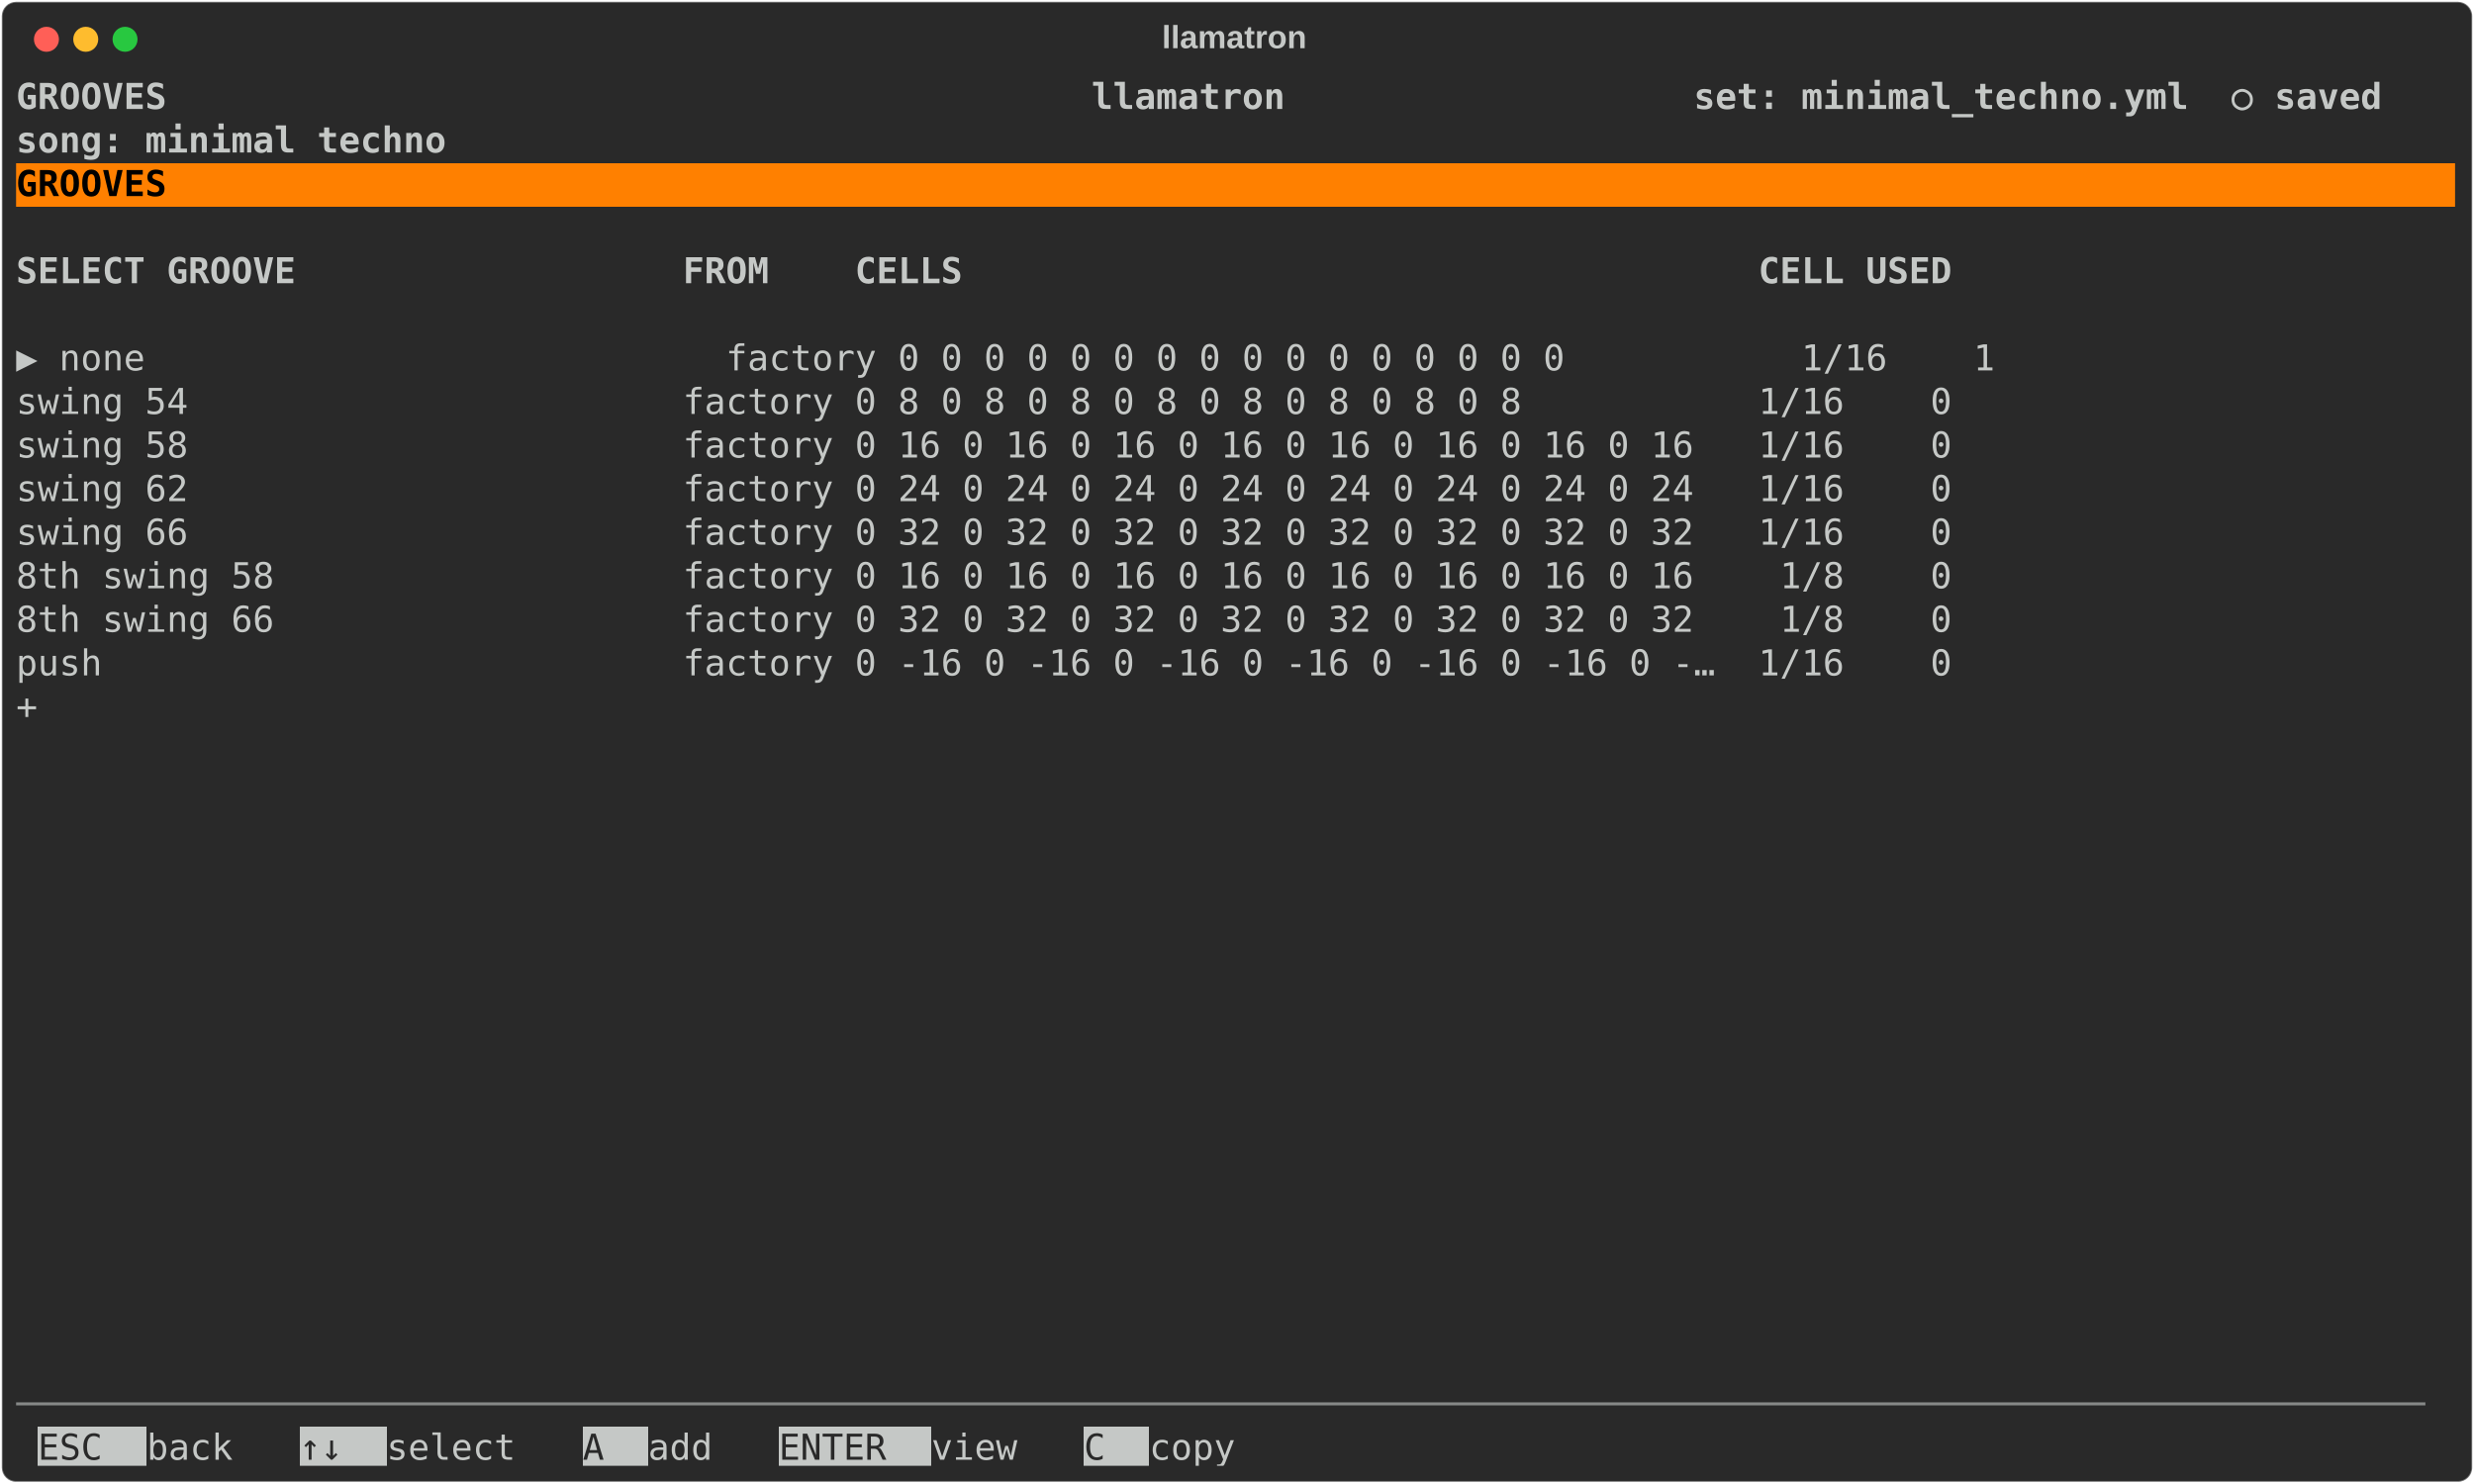
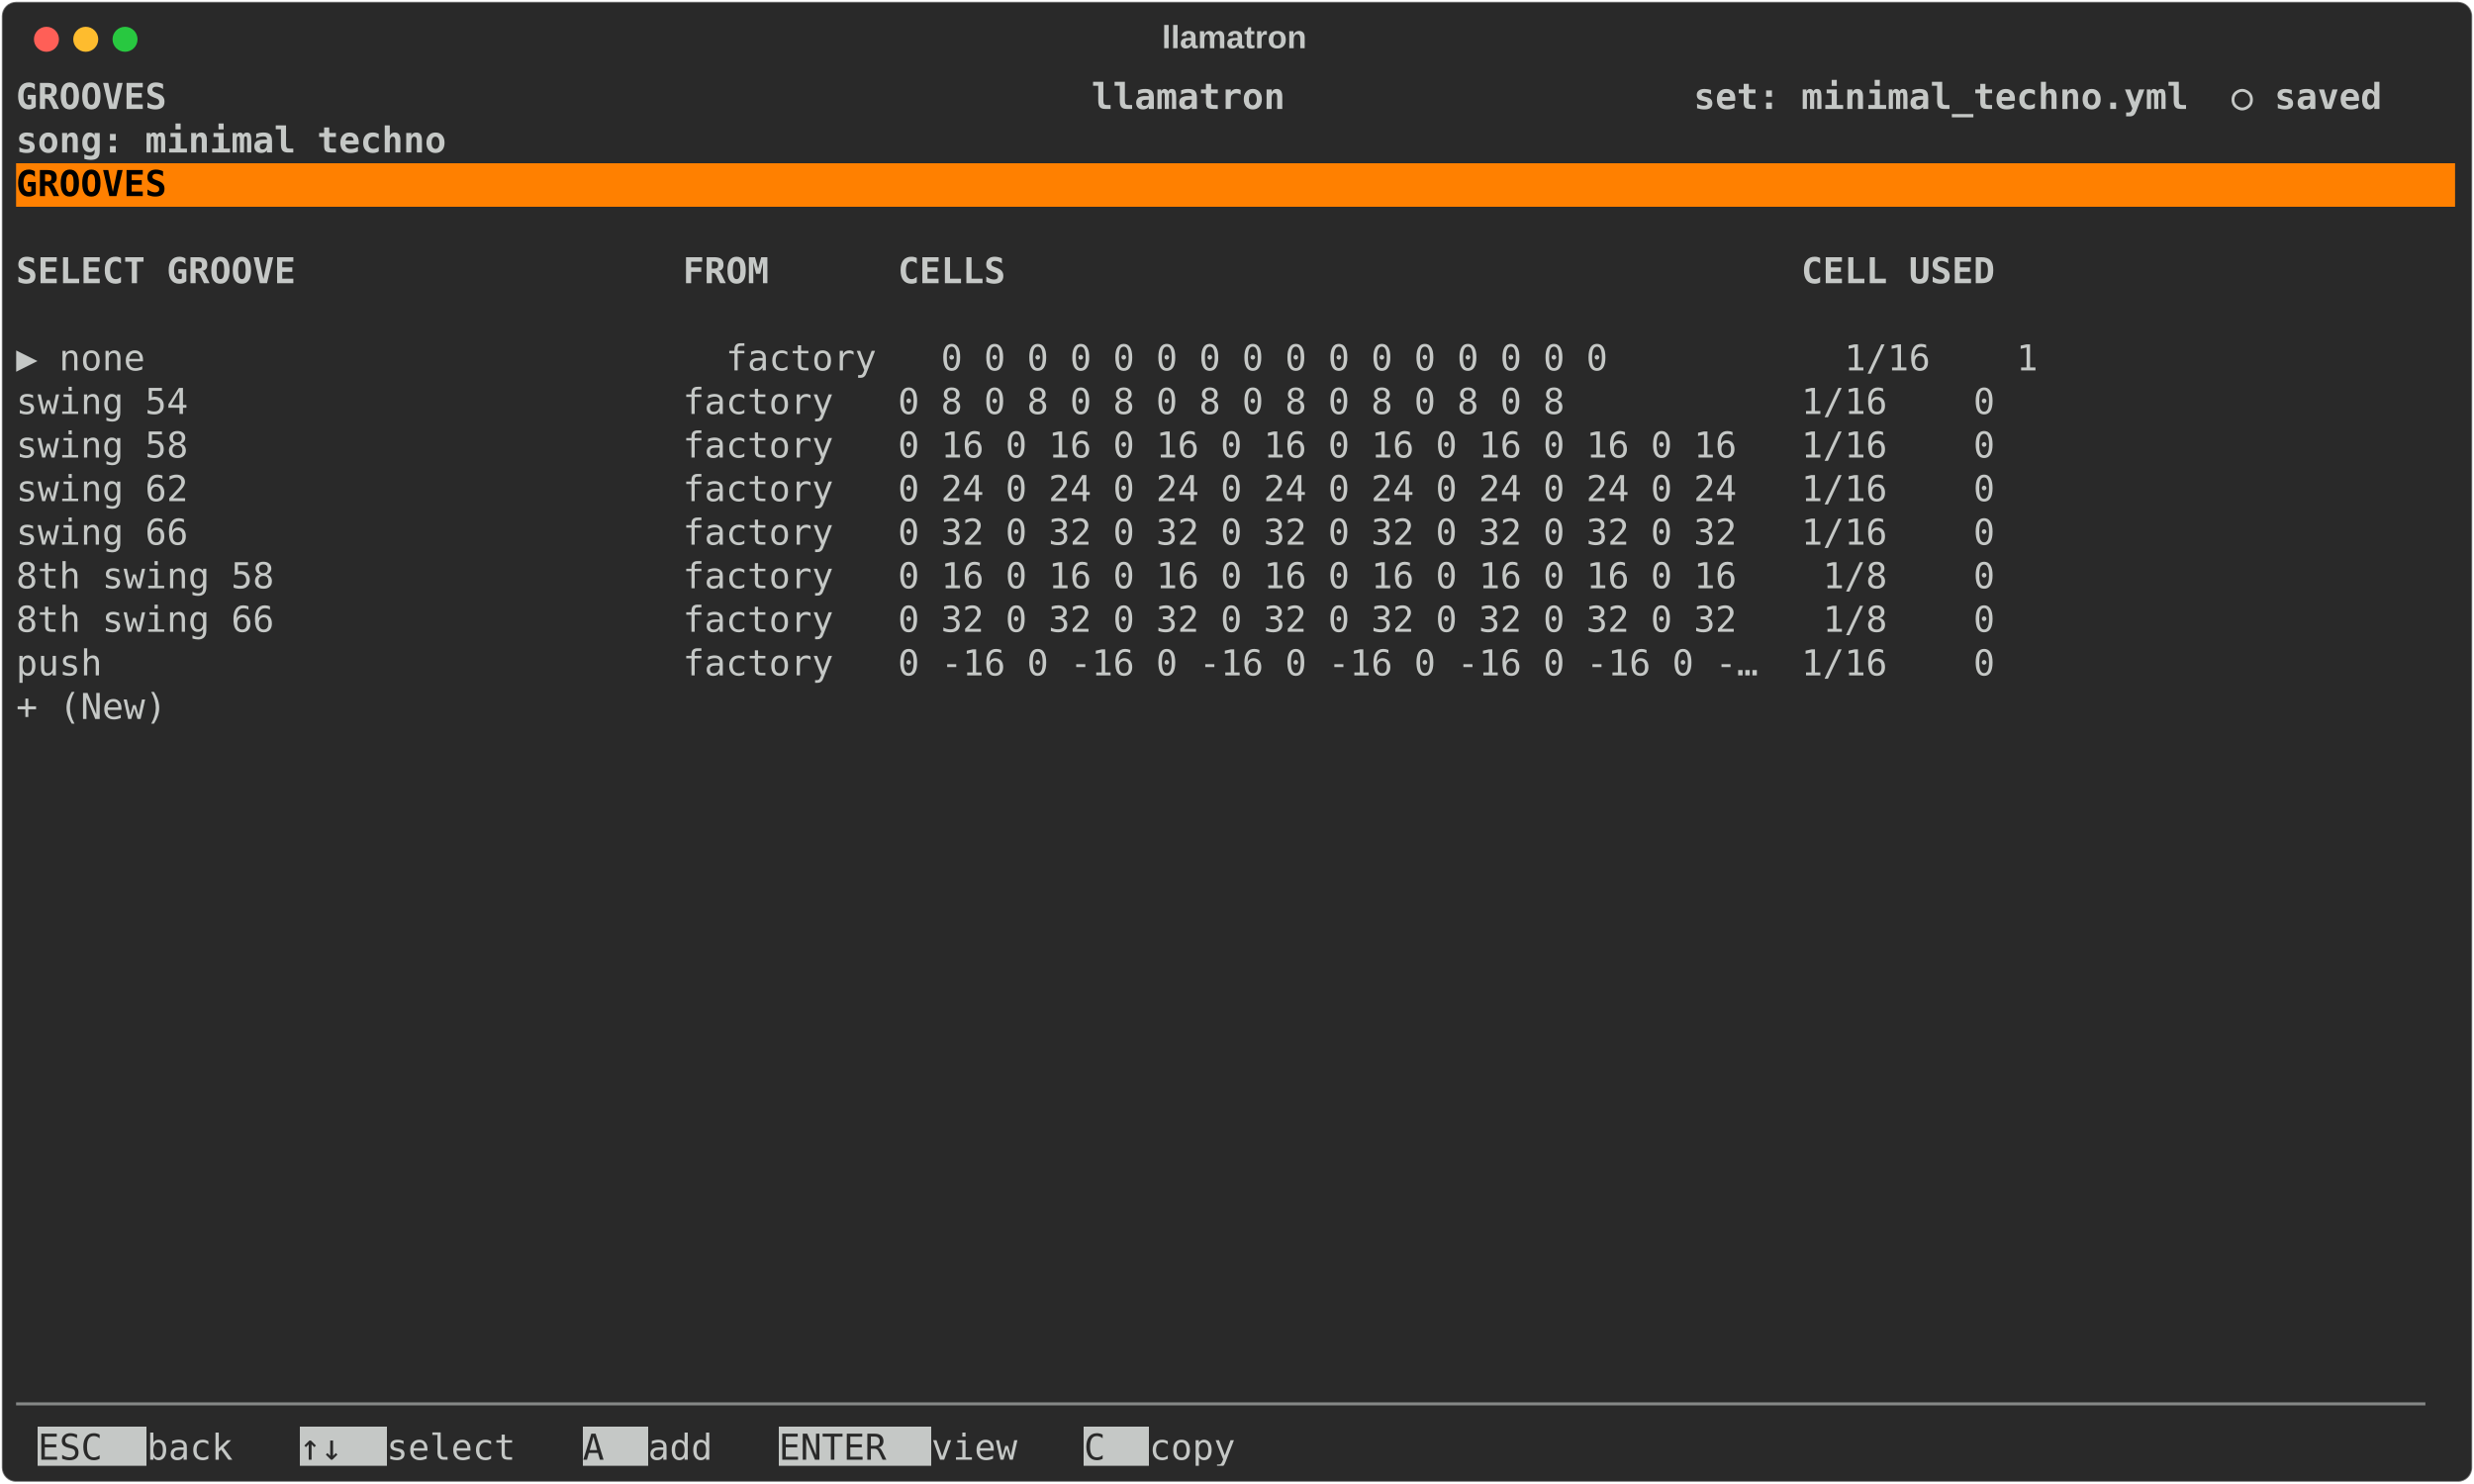
<svg xmlns="http://www.w3.org/2000/svg" class="rich-terminal" viewBox="0 0 1385 830.8">
  <style>

    @font-face {
        font-family: "Fira Code";
        src: local("FiraCode-Regular"),
                url("https://cdnjs.cloudflare.com/ajax/libs/firacode/6.2.0/woff2/FiraCode-Regular.woff2") format("woff2"),
                url("https://cdnjs.cloudflare.com/ajax/libs/firacode/6.2.0/woff/FiraCode-Regular.woff") format("woff");
        font-style: normal;
        font-weight: 400;
    }
    @font-face {
        font-family: "Fira Code";
        src: local("FiraCode-Bold"),
                url("https://cdnjs.cloudflare.com/ajax/libs/firacode/6.2.0/woff2/FiraCode-Bold.woff2") format("woff2"),
                url("https://cdnjs.cloudflare.com/ajax/libs/firacode/6.2.0/woff/FiraCode-Bold.woff") format("woff");
        font-style: bold;
        font-weight: 700;
    }

    .terminal-grooves-matrix {
        font-family: Fira Code, monospace;
        font-size: 20px;
        line-height: 24.4px;
        font-variant-east-asian: full-width;
    }

    .terminal-grooves-title {
        font-size: 18px;
        font-weight: bold;
        font-family: arial;
    }

    .terminal-grooves-r1 { fill: #c5c8c6;font-weight: bold }
.terminal-grooves-r2 { fill: #c5c8c6 }
.terminal-grooves-r3 { fill: #000000;font-weight: bold }
.terminal-grooves-r4 { fill: #868887 }
.terminal-grooves-r5 { fill: #292929 }
    </style>
  <defs>
    <clipPath id="terminal-grooves-clip-terminal">
      <rect x="0" y="0" width="1365.4" height="779.8" />
    </clipPath>
    <clipPath id="terminal-grooves-line-0">
      <rect x="0" y="1.5" width="1366.4" height="24.65" />
    </clipPath>
    <clipPath id="terminal-grooves-line-1">
      <rect x="0" y="25.9" width="1366.4" height="24.65" />
    </clipPath>
    <clipPath id="terminal-grooves-line-2">
      <rect x="0" y="50.3" width="1366.4" height="24.65" />
    </clipPath>
    <clipPath id="terminal-grooves-line-3">
      <rect x="0" y="74.7" width="1366.4" height="24.65" />
    </clipPath>
    <clipPath id="terminal-grooves-line-4">
      <rect x="0" y="99.1" width="1366.4" height="24.65" />
    </clipPath>
    <clipPath id="terminal-grooves-line-5">
      <rect x="0" y="123.5" width="1366.4" height="24.65" />
    </clipPath>
    <clipPath id="terminal-grooves-line-6">
      <rect x="0" y="147.9" width="1366.4" height="24.65" />
    </clipPath>
    <clipPath id="terminal-grooves-line-7">
      <rect x="0" y="172.3" width="1366.4" height="24.65" />
    </clipPath>
    <clipPath id="terminal-grooves-line-8">
      <rect x="0" y="196.7" width="1366.4" height="24.65" />
    </clipPath>
    <clipPath id="terminal-grooves-line-9">
      <rect x="0" y="221.1" width="1366.4" height="24.65" />
    </clipPath>
    <clipPath id="terminal-grooves-line-10">
      <rect x="0" y="245.5" width="1366.4" height="24.65" />
    </clipPath>
    <clipPath id="terminal-grooves-line-11">
      <rect x="0" y="269.9" width="1366.4" height="24.65" />
    </clipPath>
    <clipPath id="terminal-grooves-line-12">
      <rect x="0" y="294.3" width="1366.4" height="24.65" />
    </clipPath>
    <clipPath id="terminal-grooves-line-13">
      <rect x="0" y="318.7" width="1366.4" height="24.65" />
    </clipPath>
    <clipPath id="terminal-grooves-line-14">
      <rect x="0" y="343.1" width="1366.4" height="24.65" />
    </clipPath>
    <clipPath id="terminal-grooves-line-15">
      <rect x="0" y="367.5" width="1366.4" height="24.65" />
    </clipPath>
    <clipPath id="terminal-grooves-line-16">
      <rect x="0" y="391.9" width="1366.4" height="24.65" />
    </clipPath>
    <clipPath id="terminal-grooves-line-17">
      <rect x="0" y="416.3" width="1366.4" height="24.65" />
    </clipPath>
    <clipPath id="terminal-grooves-line-18">
      <rect x="0" y="440.7" width="1366.4" height="24.65" />
    </clipPath>
    <clipPath id="terminal-grooves-line-19">
      <rect x="0" y="465.1" width="1366.4" height="24.65" />
    </clipPath>
    <clipPath id="terminal-grooves-line-20">
      <rect x="0" y="489.5" width="1366.4" height="24.65" />
    </clipPath>
    <clipPath id="terminal-grooves-line-21">
      <rect x="0" y="513.9" width="1366.4" height="24.65" />
    </clipPath>
    <clipPath id="terminal-grooves-line-22">
      <rect x="0" y="538.3" width="1366.4" height="24.65" />
    </clipPath>
    <clipPath id="terminal-grooves-line-23">
      <rect x="0" y="562.7" width="1366.4" height="24.65" />
    </clipPath>
    <clipPath id="terminal-grooves-line-24">
      <rect x="0" y="587.1" width="1366.4" height="24.65" />
    </clipPath>
    <clipPath id="terminal-grooves-line-25">
      <rect x="0" y="611.5" width="1366.4" height="24.65" />
    </clipPath>
    <clipPath id="terminal-grooves-line-26">
      <rect x="0" y="635.9" width="1366.4" height="24.65" />
    </clipPath>
    <clipPath id="terminal-grooves-line-27">
      <rect x="0" y="660.3" width="1366.4" height="24.65" />
    </clipPath>
    <clipPath id="terminal-grooves-line-28">
      <rect x="0" y="684.7" width="1366.4" height="24.65" />
    </clipPath>
    <clipPath id="terminal-grooves-line-29">
      <rect x="0" y="709.1" width="1366.4" height="24.65" />
    </clipPath>
    <clipPath id="terminal-grooves-line-30">
      <rect x="0" y="733.5" width="1366.4" height="24.65" />
    </clipPath>
  </defs>
  <rect fill="#292929" stroke="rgba(255,255,255,0.35)" stroke-width="1" x="1" y="1" width="1383" height="828.8" rx="8" />
  <text class="terminal-grooves-title" fill="#c5c8c6" text-anchor="middle" x="691" y="27">llamatron</text>
  <g transform="translate(26,22)">
    <circle cx="0" cy="0" r="7" fill="#ff5f57" />
    <circle cx="22" cy="0" r="7" fill="#febc2e" />
    <circle cx="44" cy="0" r="7" fill="#28c840" />
  </g>
  <g transform="translate(9, 41)" clip-path="url(#terminal-grooves-clip-terminal)">
    <rect fill="#ff8000" x="0" y="50.3" width="1366.4" height="24.65" shape-rendering="crispEdges" />
    <rect fill="#c5c8c6" x="12.2" y="757.9" width="61" height="24.65" shape-rendering="crispEdges" />
    <rect fill="#c5c8c6" x="158.6" y="757.9" width="48.8" height="24.65" shape-rendering="crispEdges" />
    <rect fill="#c5c8c6" x="317.2" y="757.9" width="36.6" height="24.65" shape-rendering="crispEdges" />
    <rect fill="#c5c8c6" x="427" y="757.9" width="85.4" height="24.65" shape-rendering="crispEdges" />
    <rect fill="#c5c8c6" x="597.8" y="757.9" width="36.6" height="24.65" shape-rendering="crispEdges" />
    <g class="terminal-grooves-matrix">
      <text class="terminal-grooves-r1" x="0" y="20" textLength="1366.4" clip-path="url(#terminal-grooves-line-0)"> GROOVES                                           llamatron                   set: minimal_techno.yml  ○ saved </text>
      <text class="terminal-grooves-r2" x="1366.4" y="20" textLength="12.2" clip-path="url(#terminal-grooves-line-0)">
</text>
      <text class="terminal-grooves-r1" x="0" y="44.4" textLength="1366.4" clip-path="url(#terminal-grooves-line-1)">                                                                               song: minimal techno             </text>
      <text class="terminal-grooves-r2" x="1366.4" y="44.4" textLength="12.2" clip-path="url(#terminal-grooves-line-1)">
</text>
      <text class="terminal-grooves-r3" x="0" y="68.8" textLength="1366.4" clip-path="url(#terminal-grooves-line-2)"> GROOVES                                                                                                        </text>
      <text class="terminal-grooves-r2" x="1366.4" y="68.8" textLength="12.2" clip-path="url(#terminal-grooves-line-2)">
</text>
      <text class="terminal-grooves-r2" x="1366.4" y="93.2" textLength="12.2" clip-path="url(#terminal-grooves-line-3)">
</text>
-       <text class="terminal-grooves-r1" x="0" y="117.6" textLength="1134.6" clip-path="url(#terminal-grooves-line-4)">  SELECT GROOVE                  FROM    CELLS                                     CELL USED </text>
+       <text class="terminal-grooves-r1" x="0" y="117.6" textLength="1159" clip-path="url(#terminal-grooves-line-4)">  SELECT GROOVE                  FROM      CELLS                                     CELL USED </text>
      <text class="terminal-grooves-r2" x="1366.4" y="117.6" textLength="12.2" clip-path="url(#terminal-grooves-line-4)">
</text>
      <text class="terminal-grooves-r2" x="1366.4" y="142" textLength="12.2" clip-path="url(#terminal-grooves-line-5)">
</text>
-       <text class="terminal-grooves-r2" x="0" y="166.4" textLength="1134.6" clip-path="url(#terminal-grooves-line-6)">▶ none                           factory 0 0 0 0 0 0 0 0 0 0 0 0 0 0 0 0           1/16    1 </text>
+       <text class="terminal-grooves-r2" x="0" y="166.4" textLength="1159" clip-path="url(#terminal-grooves-line-6)">▶ none                           factory   0 0 0 0 0 0 0 0 0 0 0 0 0 0 0 0           1/16    1 </text>
      <text class="terminal-grooves-r2" x="1366.4" y="166.4" textLength="12.2" clip-path="url(#terminal-grooves-line-6)">
</text>
-       <text class="terminal-grooves-r2" x="0" y="190.8" textLength="1134.6" clip-path="url(#terminal-grooves-line-7)">  swing 54                       factory 0 8 0 8 0 8 0 8 0 8 0 8 0 8 0 8           1/16    0 </text>
+       <text class="terminal-grooves-r2" x="0" y="190.8" textLength="1159" clip-path="url(#terminal-grooves-line-7)">  swing 54                       factory   0 8 0 8 0 8 0 8 0 8 0 8 0 8 0 8           1/16    0 </text>
      <text class="terminal-grooves-r2" x="1366.4" y="190.8" textLength="12.2" clip-path="url(#terminal-grooves-line-7)">
</text>
-       <text class="terminal-grooves-r2" x="0" y="215.2" textLength="1134.6" clip-path="url(#terminal-grooves-line-8)">  swing 58                       factory 0 16 0 16 0 16 0 16 0 16 0 16 0 16 0 16   1/16    0 </text>
+       <text class="terminal-grooves-r2" x="0" y="215.2" textLength="1159" clip-path="url(#terminal-grooves-line-8)">  swing 58                       factory   0 16 0 16 0 16 0 16 0 16 0 16 0 16 0 16   1/16    0 </text>
      <text class="terminal-grooves-r2" x="1366.4" y="215.2" textLength="12.2" clip-path="url(#terminal-grooves-line-8)">
</text>
-       <text class="terminal-grooves-r2" x="0" y="239.6" textLength="1134.6" clip-path="url(#terminal-grooves-line-9)">  swing 62                       factory 0 24 0 24 0 24 0 24 0 24 0 24 0 24 0 24   1/16    0 </text>
+       <text class="terminal-grooves-r2" x="0" y="239.6" textLength="1159" clip-path="url(#terminal-grooves-line-9)">  swing 62                       factory   0 24 0 24 0 24 0 24 0 24 0 24 0 24 0 24   1/16    0 </text>
      <text class="terminal-grooves-r2" x="1366.4" y="239.6" textLength="12.2" clip-path="url(#terminal-grooves-line-9)">
</text>
-       <text class="terminal-grooves-r2" x="0" y="264" textLength="1134.6" clip-path="url(#terminal-grooves-line-10)">  swing 66                       factory 0 32 0 32 0 32 0 32 0 32 0 32 0 32 0 32   1/16    0 </text>
+       <text class="terminal-grooves-r2" x="0" y="264" textLength="1159" clip-path="url(#terminal-grooves-line-10)">  swing 66                       factory   0 32 0 32 0 32 0 32 0 32 0 32 0 32 0 32   1/16    0 </text>
      <text class="terminal-grooves-r2" x="1366.4" y="264" textLength="12.2" clip-path="url(#terminal-grooves-line-10)">
</text>
-       <text class="terminal-grooves-r2" x="0" y="288.4" textLength="1134.6" clip-path="url(#terminal-grooves-line-11)">  8th swing 58                   factory 0 16 0 16 0 16 0 16 0 16 0 16 0 16 0 16    1/8    0 </text>
+       <text class="terminal-grooves-r2" x="0" y="288.4" textLength="1159" clip-path="url(#terminal-grooves-line-11)">  8th swing 58                   factory   0 16 0 16 0 16 0 16 0 16 0 16 0 16 0 16    1/8    0 </text>
      <text class="terminal-grooves-r2" x="1366.4" y="288.4" textLength="12.2" clip-path="url(#terminal-grooves-line-11)">
</text>
-       <text class="terminal-grooves-r2" x="0" y="312.8" textLength="1134.6" clip-path="url(#terminal-grooves-line-12)">  8th swing 66                   factory 0 32 0 32 0 32 0 32 0 32 0 32 0 32 0 32    1/8    0 </text>
+       <text class="terminal-grooves-r2" x="0" y="312.8" textLength="1159" clip-path="url(#terminal-grooves-line-12)">  8th swing 66                   factory   0 32 0 32 0 32 0 32 0 32 0 32 0 32 0 32    1/8    0 </text>
      <text class="terminal-grooves-r2" x="1366.4" y="312.8" textLength="12.2" clip-path="url(#terminal-grooves-line-12)">
</text>
-       <text class="terminal-grooves-r2" x="0" y="337.2" textLength="1134.6" clip-path="url(#terminal-grooves-line-13)">  push                           factory 0 -16 0 -16 0 -16 0 -16 0 -16 0 -16 0 -…  1/16    0 </text>
+       <text class="terminal-grooves-r2" x="0" y="337.2" textLength="1159" clip-path="url(#terminal-grooves-line-13)">  push                           factory   0 -16 0 -16 0 -16 0 -16 0 -16 0 -16 0 -…  1/16    0 </text>
      <text class="terminal-grooves-r2" x="1366.4" y="337.2" textLength="12.2" clip-path="url(#terminal-grooves-line-13)">
</text>
-       <text class="terminal-grooves-r2" x="0" y="361.6" textLength="1134.6" clip-path="url(#terminal-grooves-line-14)">  +                                                                                          </text>
+       <text class="terminal-grooves-r2" x="0" y="361.6" textLength="1159" clip-path="url(#terminal-grooves-line-14)">  + (New)                                                                                      </text>
      <text class="terminal-grooves-r2" x="1366.4" y="361.6" textLength="12.2" clip-path="url(#terminal-grooves-line-14)">
</text>
      <text class="terminal-grooves-r2" x="1366.4" y="386" textLength="12.2" clip-path="url(#terminal-grooves-line-15)">
</text>
      <text class="terminal-grooves-r2" x="1366.4" y="410.4" textLength="12.2" clip-path="url(#terminal-grooves-line-16)">
</text>
      <text class="terminal-grooves-r2" x="1366.4" y="434.8" textLength="12.2" clip-path="url(#terminal-grooves-line-17)">
</text>
      <text class="terminal-grooves-r2" x="1366.4" y="459.2" textLength="12.2" clip-path="url(#terminal-grooves-line-18)">
</text>
      <text class="terminal-grooves-r2" x="1366.4" y="483.6" textLength="12.2" clip-path="url(#terminal-grooves-line-19)">
</text>
      <text class="terminal-grooves-r2" x="1366.4" y="508" textLength="12.2" clip-path="url(#terminal-grooves-line-20)">
</text>
      <text class="terminal-grooves-r2" x="1366.4" y="532.4" textLength="12.2" clip-path="url(#terminal-grooves-line-21)">
</text>
      <text class="terminal-grooves-r2" x="1366.4" y="556.8" textLength="12.2" clip-path="url(#terminal-grooves-line-22)">
</text>
      <text class="terminal-grooves-r2" x="1366.4" y="581.2" textLength="12.2" clip-path="url(#terminal-grooves-line-23)">
</text>
      <text class="terminal-grooves-r2" x="1366.4" y="605.6" textLength="12.2" clip-path="url(#terminal-grooves-line-24)">
</text>
      <text class="terminal-grooves-r2" x="1366.4" y="630" textLength="12.2" clip-path="url(#terminal-grooves-line-25)">
</text>
      <text class="terminal-grooves-r2" x="1366.4" y="654.4" textLength="12.2" clip-path="url(#terminal-grooves-line-26)">
</text>
      <text class="terminal-grooves-r2" x="1366.4" y="678.8" textLength="12.2" clip-path="url(#terminal-grooves-line-27)">
</text>
      <text class="terminal-grooves-r2" x="1366.4" y="703.2" textLength="12.2" clip-path="url(#terminal-grooves-line-28)">
</text>
      <text class="terminal-grooves-r2" x="1366.4" y="727.6" textLength="12.2" clip-path="url(#terminal-grooves-line-29)">
</text>
      <text class="terminal-grooves-r4" x="0" y="752" textLength="1366.4" clip-path="url(#terminal-grooves-line-30)">────────────────────────────────────────────────────────────────────────────────────────────────────────────────</text>
      <text class="terminal-grooves-r2" x="1366.4" y="752" textLength="12.2" clip-path="url(#terminal-grooves-line-30)">
</text>
      <text class="terminal-grooves-r5" x="12.2" y="776.4" textLength="61" clip-path="url(#terminal-grooves-line-31)"> ESC </text>
      <text class="terminal-grooves-r2" x="73.2" y="776.4" textLength="85.4" clip-path="url(#terminal-grooves-line-31)"> back  </text>
      <text class="terminal-grooves-r5" x="158.6" y="776.4" textLength="48.8" clip-path="url(#terminal-grooves-line-31)"> ↑↓ </text>
      <text class="terminal-grooves-r2" x="207.4" y="776.4" textLength="109.8" clip-path="url(#terminal-grooves-line-31)"> select  </text>
      <text class="terminal-grooves-r5" x="317.2" y="776.4" textLength="36.6" clip-path="url(#terminal-grooves-line-31)"> A </text>
      <text class="terminal-grooves-r2" x="353.8" y="776.4" textLength="73.2" clip-path="url(#terminal-grooves-line-31)"> add  </text>
      <text class="terminal-grooves-r5" x="427" y="776.4" textLength="85.4" clip-path="url(#terminal-grooves-line-31)"> ENTER </text>
      <text class="terminal-grooves-r2" x="512.4" y="776.4" textLength="85.4" clip-path="url(#terminal-grooves-line-31)"> view  </text>
      <text class="terminal-grooves-r5" x="597.8" y="776.4" textLength="36.6" clip-path="url(#terminal-grooves-line-31)"> C </text>
      <text class="terminal-grooves-r2" x="634.4" y="776.4" textLength="85.4" clip-path="url(#terminal-grooves-line-31)"> copy  </text>
    </g>
  </g>
</svg>
